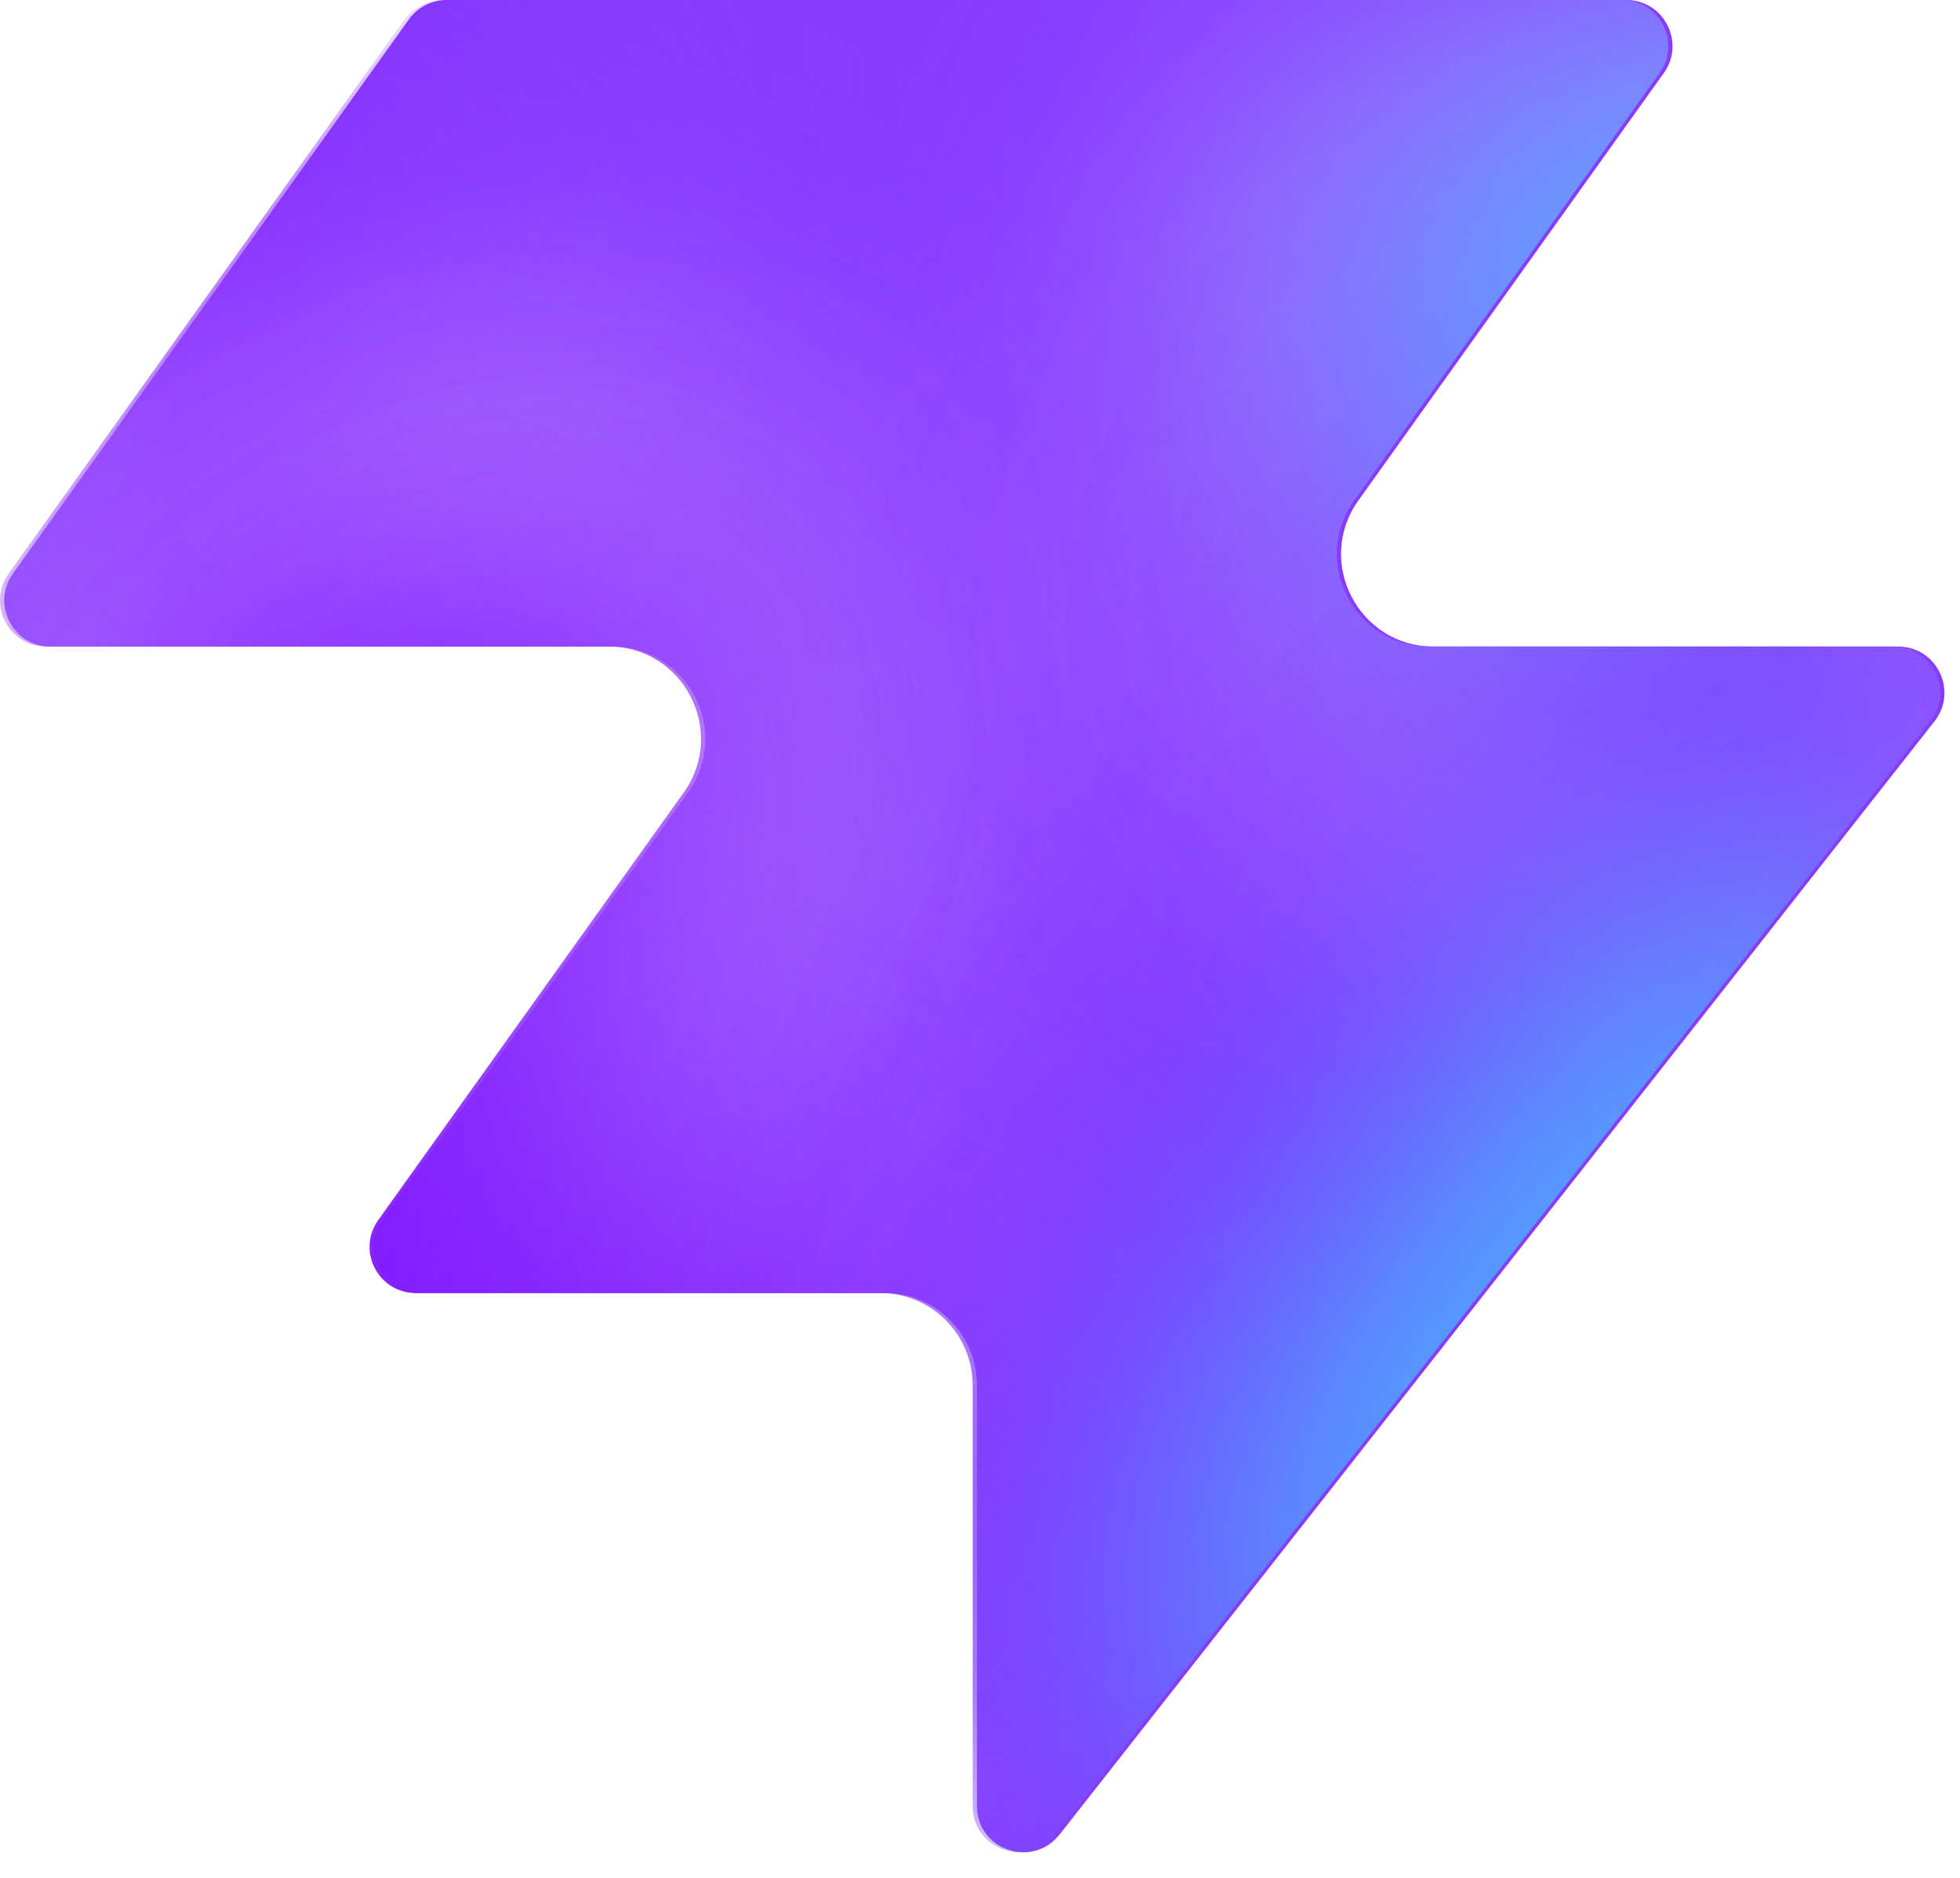
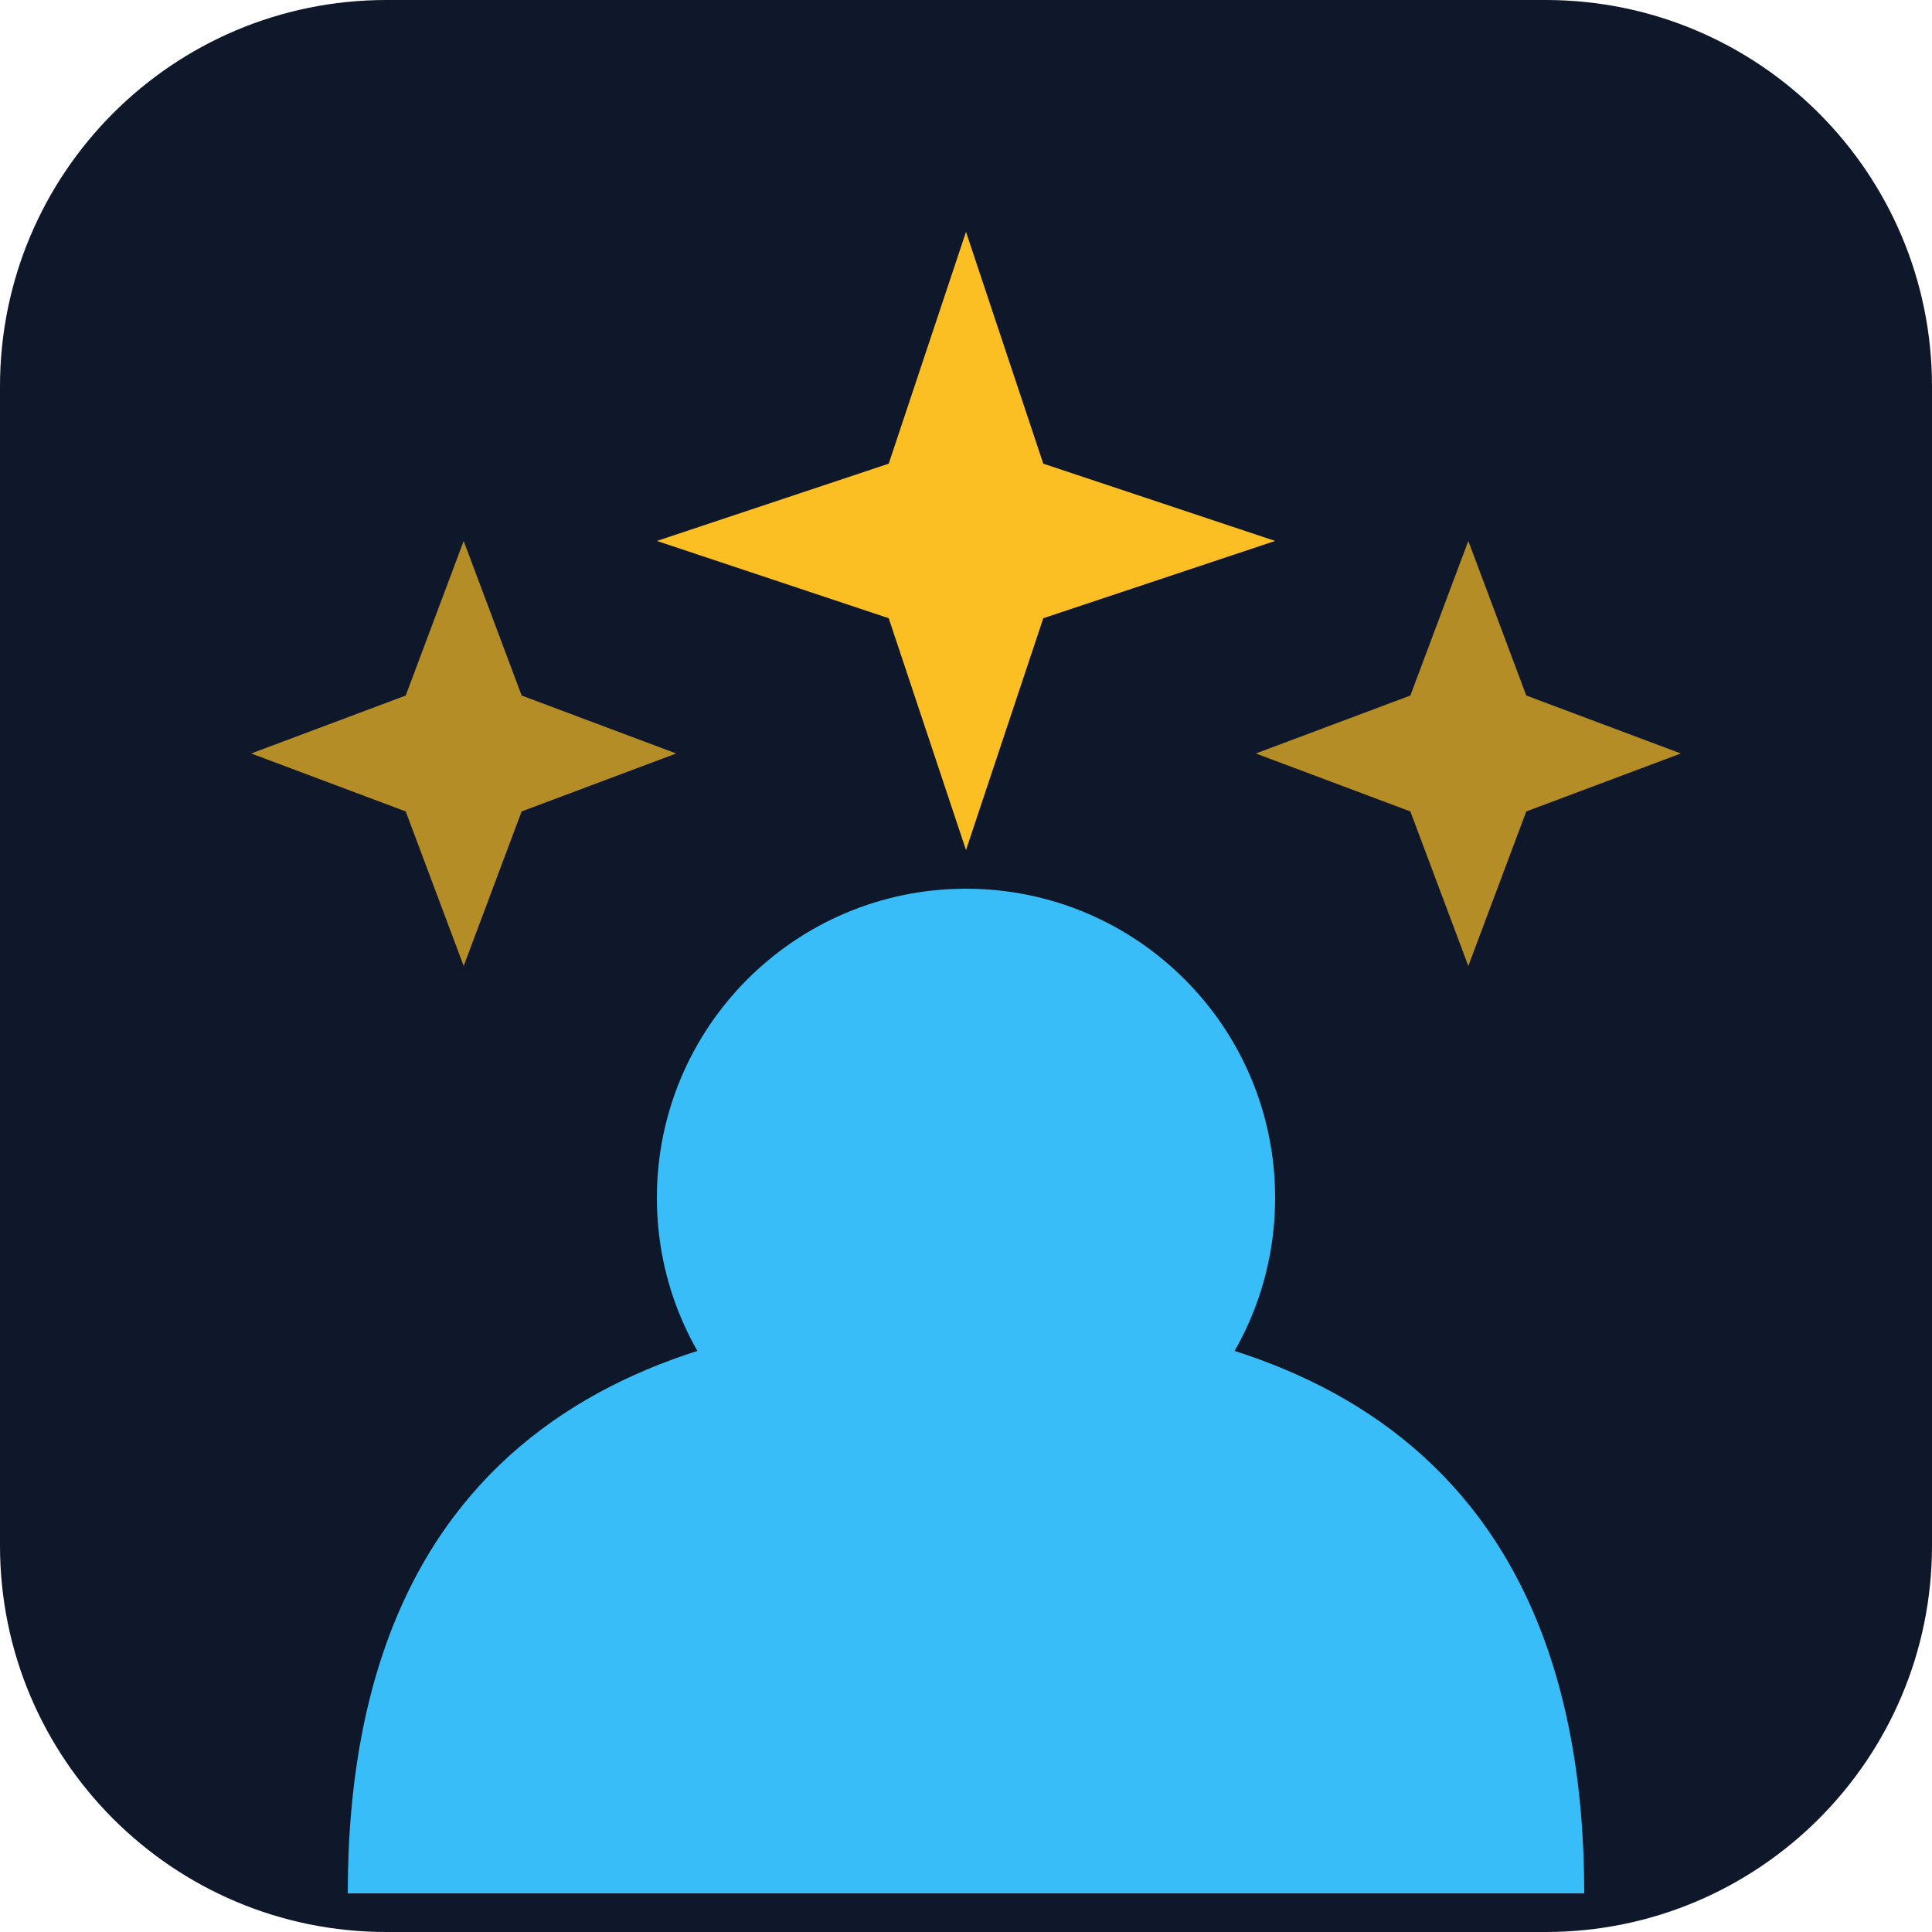
- <svg xmlns="http://www.w3.org/2000/svg" width="48" height="46" fill="none" viewBox="0 0 48 46">
-   <path fill="#863bff" d="M25.946 44.938c-.664.845-2.021.375-2.021-.698V33.937a2.26 2.26 0 0 0-2.262-2.262H10.287c-.92 0-1.456-1.04-.92-1.788l7.48-10.471c1.07-1.497 0-3.578-1.842-3.578H1.237c-.92 0-1.456-1.04-.92-1.788L10.013.474c.214-.297.556-.474.92-.474h28.894c.92 0 1.456 1.04.92 1.788l-7.48 10.471c-1.07 1.498 0 3.579 1.842 3.579h11.377c.943 0 1.473 1.088.89 1.83L25.947 44.94z" style="fill:#863bff;fill:color(display-p3 .525 .23 1);fill-opacity:1" />
-   <mask id="a" width="48" height="46" x="0" y="0" maskUnits="userSpaceOnUse" style="mask-type:alpha">
-     <path fill="#000" d="M25.842 44.938c-.664.844-2.021.375-2.021-.698V33.937a2.26 2.26 0 0 0-2.262-2.262H10.183c-.92 0-1.456-1.04-.92-1.788l7.48-10.471c1.07-1.498 0-3.579-1.842-3.579H1.133c-.92 0-1.456-1.04-.92-1.787L9.91.473c.214-.297.556-.474.92-.474h28.894c.92 0 1.456 1.04.92 1.788l-7.48 10.471c-1.07 1.498 0 3.578 1.842 3.578h11.377c.943 0 1.473 1.088.89 1.832L25.843 44.94z" style="fill:#000;fill-opacity:1" />
-   </mask>
-   <g mask="url(#a)">
-     <g filter="url(#b)">
-       <ellipse cx="5.508" cy="14.704" fill="#ede6ff" rx="5.508" ry="14.704" style="fill:#ede6ff;fill:color(display-p3 .927 .903 1);fill-opacity:1" transform="matrix(.00324 1 1 -.00324 -4.47 31.516)" />
-     </g>
-     <g filter="url(#c)">
-       <ellipse cx="10.399" cy="29.851" fill="#ede6ff" rx="10.399" ry="29.851" style="fill:#ede6ff;fill:color(display-p3 .927 .903 1);fill-opacity:1" transform="matrix(.00324 1 1 -.00324 -39.328 7.883)" />
-     </g>
-     <g filter="url(#d)">
-       <ellipse cx="5.508" cy="30.487" fill="#7e14ff" rx="5.508" ry="30.487" style="fill:#7e14ff;fill:color(display-p3 .492 .077 1);fill-opacity:1" transform="rotate(89.814 -25.913 -14.639)scale(1 -1)" />
-     </g>
-     <g filter="url(#e)">
-       <ellipse cx="5.508" cy="30.599" fill="#7e14ff" rx="5.508" ry="30.599" style="fill:#7e14ff;fill:color(display-p3 .492 .077 1);fill-opacity:1" transform="rotate(89.814 -32.644 -3.334)scale(1 -1)" />
-     </g>
-     <g filter="url(#f)">
-       <ellipse cx="5.508" cy="30.599" fill="#7e14ff" rx="5.508" ry="30.599" style="fill:#7e14ff;fill:color(display-p3 .492 .077 1);fill-opacity:1" transform="matrix(.00324 1 1 -.00324 -34.34 30.47)" />
-     </g>
-     <g filter="url(#g)">
-       <ellipse cx="14.072" cy="22.078" fill="#ede6ff" rx="14.072" ry="22.078" style="fill:#ede6ff;fill:color(display-p3 .927 .903 1);fill-opacity:1" transform="rotate(93.35 24.506 48.493)scale(-1 1)" />
-     </g>
-     <g filter="url(#h)">
-       <ellipse cx="3.47" cy="21.501" fill="#7e14ff" rx="3.47" ry="21.501" style="fill:#7e14ff;fill:color(display-p3 .492 .077 1);fill-opacity:1" transform="rotate(89.009 28.708 47.59)scale(-1 1)" />
-     </g>
-     <g filter="url(#i)">
-       <ellipse cx="3.47" cy="21.501" fill="#7e14ff" rx="3.47" ry="21.501" style="fill:#7e14ff;fill:color(display-p3 .492 .077 1);fill-opacity:1" transform="rotate(89.009 28.708 47.59)scale(-1 1)" />
-     </g>
-     <g filter="url(#j)">
-       <ellipse cx=".387" cy="8.972" fill="#7e14ff" rx="4.407" ry="29.108" style="fill:#7e14ff;fill:color(display-p3 .492 .077 1);fill-opacity:1" transform="rotate(39.51 .387 8.972)" />
-     </g>
-     <g filter="url(#k)">
-       <ellipse cx="47.523" cy="-6.092" fill="#7e14ff" rx="4.407" ry="29.108" style="fill:#7e14ff;fill:color(display-p3 .492 .077 1);fill-opacity:1" transform="rotate(37.892 47.523 -6.092)" />
-     </g>
-     <g filter="url(#l)">
-       <ellipse cx="41.412" cy="6.333" fill="#47bfff" rx="5.971" ry="9.665" style="fill:#47bfff;fill:color(display-p3 .28 .748 1);fill-opacity:1" transform="rotate(37.892 41.412 6.333)" />
-     </g>
-     <g filter="url(#m)">
-       <ellipse cx="-1.879" cy="38.332" fill="#7e14ff" rx="4.407" ry="29.108" style="fill:#7e14ff;fill:color(display-p3 .492 .077 1);fill-opacity:1" transform="rotate(37.892 -1.88 38.332)" />
-     </g>
-     <g filter="url(#n)">
-       <ellipse cx="-1.879" cy="38.332" fill="#7e14ff" rx="4.407" ry="29.108" style="fill:#7e14ff;fill:color(display-p3 .492 .077 1);fill-opacity:1" transform="rotate(37.892 -1.88 38.332)" />
-     </g>
-     <g filter="url(#o)">
-       <ellipse cx="35.651" cy="29.907" fill="#7e14ff" rx="4.407" ry="29.108" style="fill:#7e14ff;fill:color(display-p3 .492 .077 1);fill-opacity:1" transform="rotate(37.892 35.651 29.907)" />
-     </g>
-     <g filter="url(#p)">
-       <ellipse cx="38.418" cy="32.4" fill="#47bfff" rx="5.971" ry="15.297" style="fill:#47bfff;fill:color(display-p3 .28 .748 1);fill-opacity:1" transform="rotate(37.892 38.418 32.4)" />
-     </g>
-   </g>
-   <defs>
-     <filter id="b" width="60.045" height="41.654" x="-19.77" y="16.149" color-interpolation-filters="sRGB" filterUnits="userSpaceOnUse">
-       <feFlood flood-opacity="0" result="BackgroundImageFix" />
-       <feBlend in="SourceGraphic" in2="BackgroundImageFix" result="shape" />
-       <feGaussianBlur result="effect1_foregroundBlur_2002_17158" stdDeviation="7.659" />
-     </filter>
-     <filter id="c" width="90.34" height="51.437" x="-54.613" y="-7.533" color-interpolation-filters="sRGB" filterUnits="userSpaceOnUse">
-       <feFlood flood-opacity="0" result="BackgroundImageFix" />
-       <feBlend in="SourceGraphic" in2="BackgroundImageFix" result="shape" />
-       <feGaussianBlur result="effect1_foregroundBlur_2002_17158" stdDeviation="7.659" />
-     </filter>
-     <filter id="d" width="79.355" height="29.4" x="-49.64" y="2.03" color-interpolation-filters="sRGB" filterUnits="userSpaceOnUse">
-       <feFlood flood-opacity="0" result="BackgroundImageFix" />
-       <feBlend in="SourceGraphic" in2="BackgroundImageFix" result="shape" />
-       <feGaussianBlur result="effect1_foregroundBlur_2002_17158" stdDeviation="4.596" />
-     </filter>
-     <filter id="e" width="79.579" height="29.4" x="-45.045" y="20.029" color-interpolation-filters="sRGB" filterUnits="userSpaceOnUse">
-       <feFlood flood-opacity="0" result="BackgroundImageFix" />
-       <feBlend in="SourceGraphic" in2="BackgroundImageFix" result="shape" />
-       <feGaussianBlur result="effect1_foregroundBlur_2002_17158" stdDeviation="4.596" />
-     </filter>
-     <filter id="f" width="79.579" height="29.4" x="-43.513" y="21.178" color-interpolation-filters="sRGB" filterUnits="userSpaceOnUse">
-       <feFlood flood-opacity="0" result="BackgroundImageFix" />
-       <feBlend in="SourceGraphic" in2="BackgroundImageFix" result="shape" />
-       <feGaussianBlur result="effect1_foregroundBlur_2002_17158" stdDeviation="4.596" />
-     </filter>
-     <filter id="g" width="74.749" height="58.852" x="15.756" y="-17.901" color-interpolation-filters="sRGB" filterUnits="userSpaceOnUse">
-       <feFlood flood-opacity="0" result="BackgroundImageFix" />
-       <feBlend in="SourceGraphic" in2="BackgroundImageFix" result="shape" />
-       <feGaussianBlur result="effect1_foregroundBlur_2002_17158" stdDeviation="7.659" />
-     </filter>
-     <filter id="h" width="61.377" height="25.362" x="23.548" y="2.284" color-interpolation-filters="sRGB" filterUnits="userSpaceOnUse">
-       <feFlood flood-opacity="0" result="BackgroundImageFix" />
-       <feBlend in="SourceGraphic" in2="BackgroundImageFix" result="shape" />
-       <feGaussianBlur result="effect1_foregroundBlur_2002_17158" stdDeviation="4.596" />
-     </filter>
-     <filter id="i" width="61.377" height="25.362" x="23.548" y="2.284" color-interpolation-filters="sRGB" filterUnits="userSpaceOnUse">
-       <feFlood flood-opacity="0" result="BackgroundImageFix" />
-       <feBlend in="SourceGraphic" in2="BackgroundImageFix" result="shape" />
-       <feGaussianBlur result="effect1_foregroundBlur_2002_17158" stdDeviation="4.596" />
-     </filter>
-     <filter id="j" width="56.045" height="63.649" x="-27.636" y="-22.853" color-interpolation-filters="sRGB" filterUnits="userSpaceOnUse">
-       <feFlood flood-opacity="0" result="BackgroundImageFix" />
-       <feBlend in="SourceGraphic" in2="BackgroundImageFix" result="shape" />
-       <feGaussianBlur result="effect1_foregroundBlur_2002_17158" stdDeviation="4.596" />
-     </filter>
-     <filter id="k" width="54.814" height="64.646" x="20.116" y="-38.415" color-interpolation-filters="sRGB" filterUnits="userSpaceOnUse">
-       <feFlood flood-opacity="0" result="BackgroundImageFix" />
-       <feBlend in="SourceGraphic" in2="BackgroundImageFix" result="shape" />
-       <feGaussianBlur result="effect1_foregroundBlur_2002_17158" stdDeviation="4.596" />
-     </filter>
-     <filter id="l" width="33.541" height="35.313" x="24.641" y="-11.323" color-interpolation-filters="sRGB" filterUnits="userSpaceOnUse">
-       <feFlood flood-opacity="0" result="BackgroundImageFix" />
-       <feBlend in="SourceGraphic" in2="BackgroundImageFix" result="shape" />
-       <feGaussianBlur result="effect1_foregroundBlur_2002_17158" stdDeviation="4.596" />
-     </filter>
-     <filter id="m" width="54.814" height="64.646" x="-29.286" y="6.009" color-interpolation-filters="sRGB" filterUnits="userSpaceOnUse">
-       <feFlood flood-opacity="0" result="BackgroundImageFix" />
-       <feBlend in="SourceGraphic" in2="BackgroundImageFix" result="shape" />
-       <feGaussianBlur result="effect1_foregroundBlur_2002_17158" stdDeviation="4.596" />
-     </filter>
-     <filter id="n" width="54.814" height="64.646" x="-29.286" y="6.009" color-interpolation-filters="sRGB" filterUnits="userSpaceOnUse">
-       <feFlood flood-opacity="0" result="BackgroundImageFix" />
-       <feBlend in="SourceGraphic" in2="BackgroundImageFix" result="shape" />
-       <feGaussianBlur result="effect1_foregroundBlur_2002_17158" stdDeviation="4.596" />
-     </filter>
-     <filter id="o" width="54.814" height="64.646" x="8.244" y="-2.416" color-interpolation-filters="sRGB" filterUnits="userSpaceOnUse">
-       <feFlood flood-opacity="0" result="BackgroundImageFix" />
-       <feBlend in="SourceGraphic" in2="BackgroundImageFix" result="shape" />
-       <feGaussianBlur result="effect1_foregroundBlur_2002_17158" stdDeviation="4.596" />
-     </filter>
-     <filter id="p" width="39.409" height="43.623" x="18.713" y="10.588" color-interpolation-filters="sRGB" filterUnits="userSpaceOnUse">
-       <feFlood flood-opacity="0" result="BackgroundImageFix" />
-       <feBlend in="SourceGraphic" in2="BackgroundImageFix" result="shape" />
-       <feGaussianBlur result="effect1_foregroundBlur_2002_17158" stdDeviation="4.596" />
-     </filter>
-   </defs>
+ <svg xmlns="http://www.w3.org/2000/svg" viewBox="0 0 100 100" width="100" height="100">
+   <rect width="100" height="100" fill="#0f172a" rx="20" />
+   <path d="M50 12 L54 24 L66 28 L54 32 L50 44 L46 32 L34 28 L46 24 Z" fill="#fbbf24" />
+   <path d="M24 28 L27 36 L35 39 L27 42 L24 50 L21 42 L13 39 L21 36 Z" fill="#fbbf24" opacity="0.7" />
+   <path d="M76 28 L79 36 L87 39 L79 42 L76 50 L73 42 L65 39 L73 36 Z" fill="#fbbf24" opacity="0.7" />
+   <circle cx="50" cy="62" r="16" fill="#38bdf8" />
+   <path d="M18 98 C18 74 34 68 50 68 C66 68 82 74 82 98" fill="#38bdf8" />
</svg>
